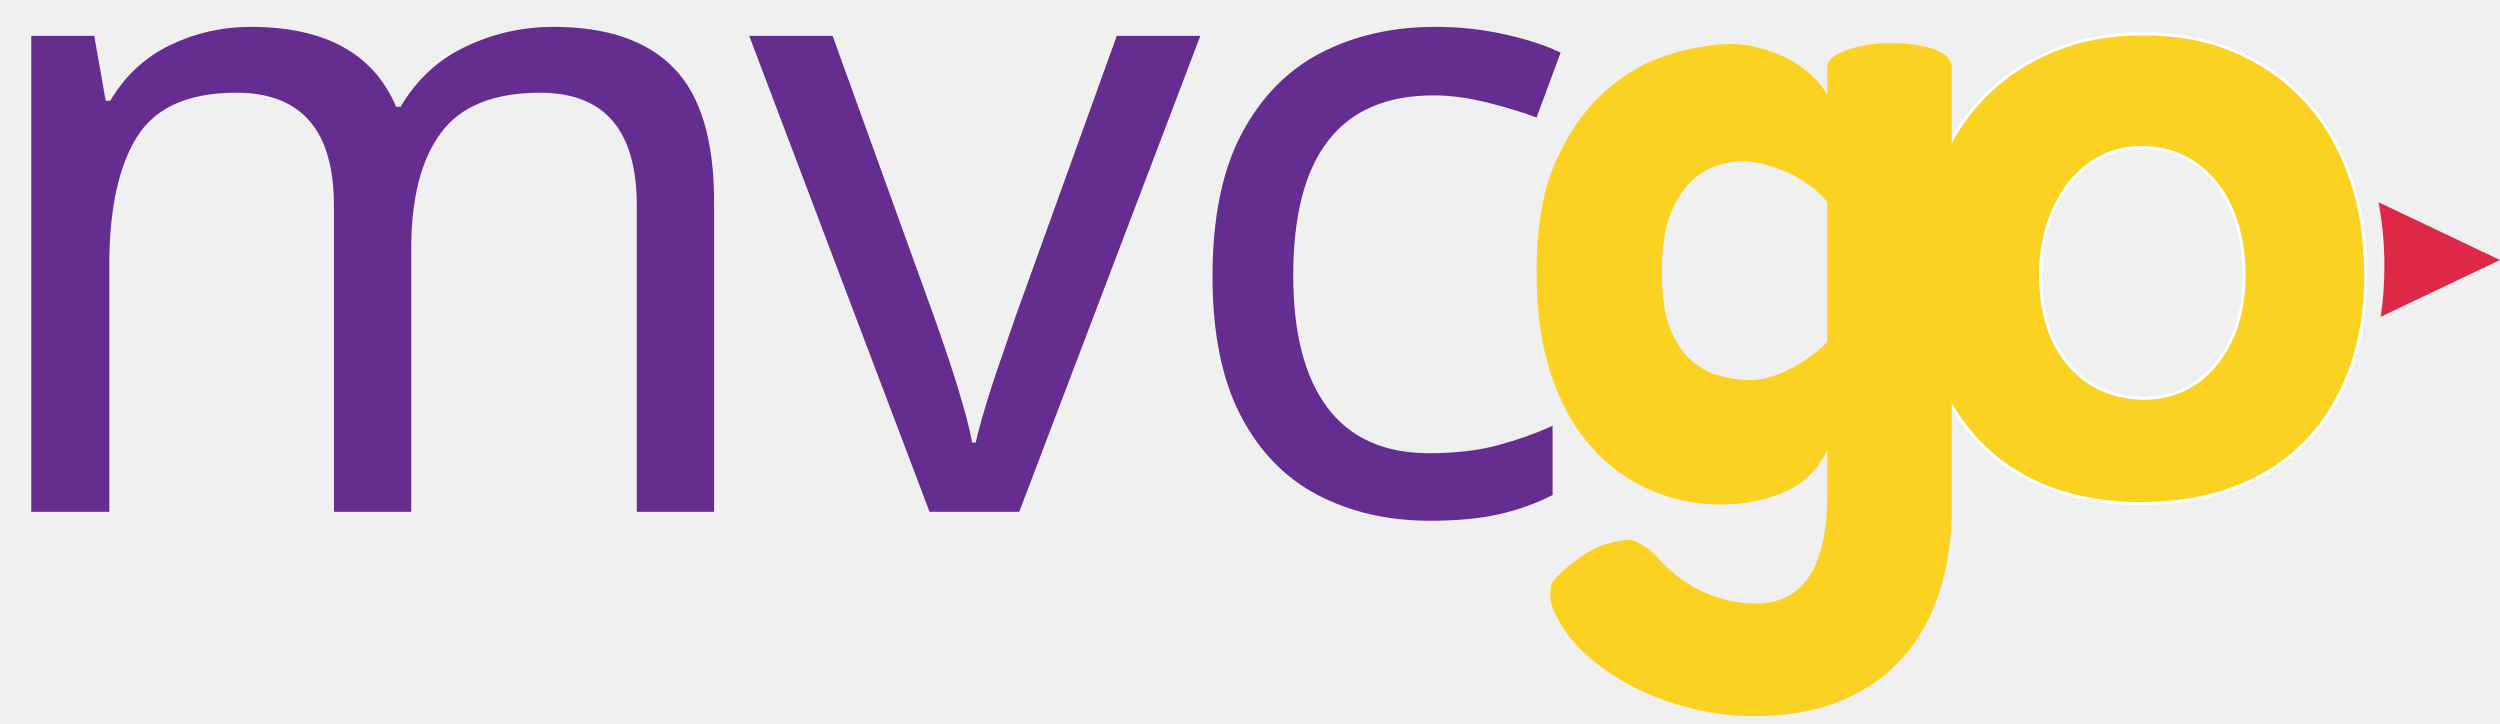
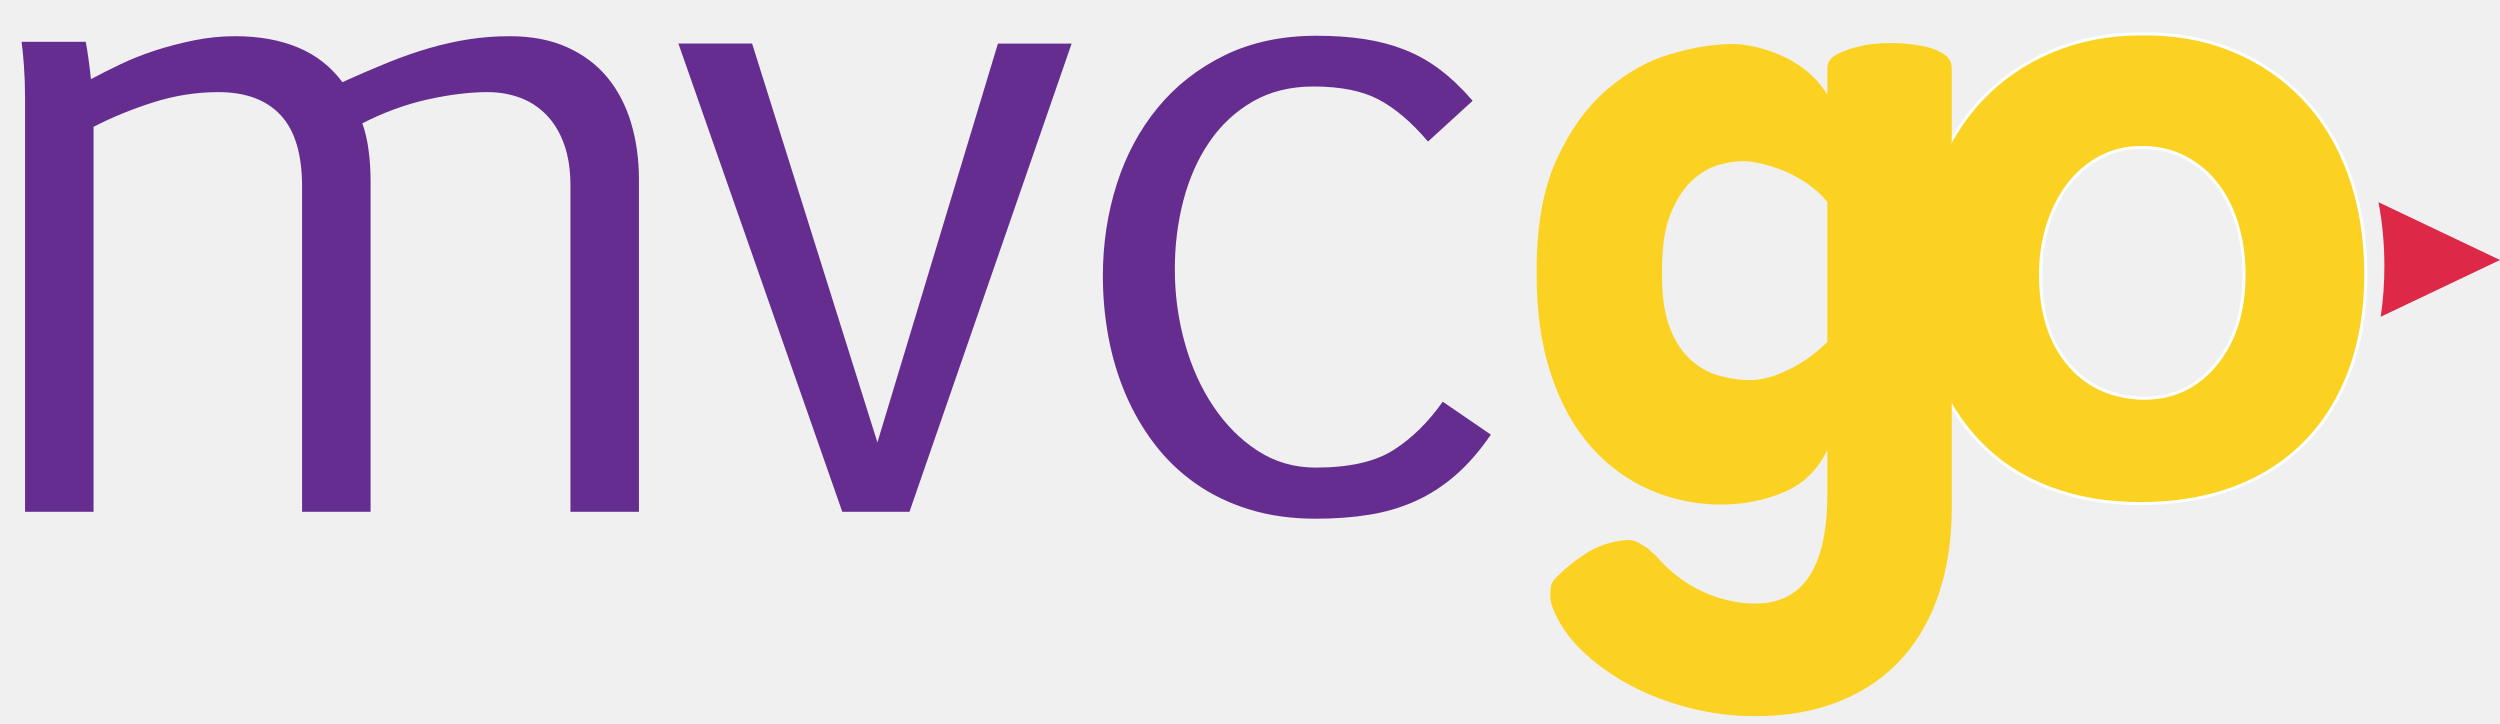
- <svg xmlns="http://www.w3.org/2000/svg" version="1.0" id="Layer_1" x="0px" y="0px" width="204.687px" height="59.217px" viewBox="0 0 204.687 59.217" enable-background="new 0 0 204.687 59.217" xml:space="preserve">
-   <g>
-     <rect x="-3.627" y="-13.719" fill="none" width="197.201" height="64.364" />
-     <text transform="matrix(1 0 0 1 -3.6279 41.9028)" fill="#662D91" font-family="'Pigiarniq'" font-size="72.695" letter-spacing="-3">mvc</text>
-     <path fill="#FCD222" stroke="#FFFFFF" stroke-width="0.25" stroke-miterlimit="10" d="M175.252,2.778   c2.726-0.047,5.221,0.387,7.475,1.302c2.253,0.919,4.199,2.234,5.839,3.942c1.636,1.709,2.903,3.792,3.793,6.249   c0.89,2.453,1.339,5.194,1.339,8.218c0,2.876-0.423,5.467-1.266,7.771c-0.846,2.307-2.058,4.278-3.64,5.912   c-1.593,1.637-3.528,2.891-5.808,3.758c-2.278,0.865-4.857,1.301-7.732,1.301c-2.727,0-5.208-0.42-7.435-1.264   c-2.23-0.843-4.143-2.083-5.729-3.719s-2.814-3.608-3.681-5.913c-0.867-2.306-1.304-4.896-1.304-7.771   c0-2.976,0.448-5.691,1.339-8.146c0.893-2.455,2.149-4.536,3.758-6.247c1.612-1.71,3.535-3.037,5.766-3.978   C170.196,3.252,172.623,2.778,175.252,2.778z M175.326,32.603c2.481,0.051,4.503-0.866,6.062-2.751   c1.56-1.885,2.343-4.338,2.343-7.363c0-1.439-0.188-2.79-0.556-4.053c-0.372-1.264-0.922-2.369-1.638-3.312   c-0.717-0.941-1.6-1.684-2.642-2.231c-1.037-0.544-2.23-0.818-3.569-0.818c-1.241,0-2.371,0.274-3.383,0.818   c-1.017,0.547-1.887,1.29-2.606,2.231c-0.715,0.943-1.275,2.047-1.668,3.312c-0.4,1.263-0.6,2.613-0.6,4.053   c0,3.025,0.748,5.443,2.232,7.251C170.79,31.551,172.798,32.504,175.326,32.603z" />
-     <path fill="#DD2847" d="M204.687,21.288l-9.947-4.731c0.309,1.637,0.482,3.367,0.482,5.216c0,1.461-0.101,2.848-0.302,4.162   L204.687,21.288z" />
-     <path fill="#FCD222" d="M159.801,40.86v0.743c0,2.478-0.332,4.761-1.003,6.843c-0.67,2.082-1.674,3.877-3.013,5.393   c-1.339,1.51-3.022,2.688-5.058,3.531c-2.034,0.842-4.389,1.266-7.062,1.266c-1.785,0-3.562-0.223-5.322-0.67   c-1.757-0.447-3.379-1.068-4.87-1.859c-1.483-0.795-2.8-1.734-3.939-2.826c-1.141-1.092-1.959-2.307-2.455-3.644   c-0.099-0.298-0.146-0.571-0.146-0.819s0.01-0.496,0.035-0.743c0.025-0.248,0.157-0.496,0.41-0.745   c0.643-0.693,1.461-1.362,2.449-2.006c0.994-0.646,2.136-1.018,3.426-1.116c0.348,0,0.645,0.075,0.891,0.224   c0.248,0.146,0.499,0.297,0.744,0.446c0.199,0.197,0.424,0.397,0.67,0.593c1.09,1.289,2.355,2.27,3.793,2.939   c1.436,0.668,2.9,1.003,4.387,1.003c3.917,0,5.877-2.998,5.877-8.999v-3.57c-0.793,1.638-1.982,2.791-3.57,3.459   c-1.587,0.67-3.301,1.005-5.132,1.005c-2.034,0-3.966-0.396-5.803-1.192c-1.831-0.791-3.446-1.968-4.831-3.529   c-1.391-1.563-2.484-3.521-3.27-5.877c-0.797-2.354-1.197-5.094-1.197-8.22v-0.37c0-3.668,0.548-6.695,1.641-9.074   c1.088-2.378,2.451-4.276,4.09-5.688c1.637-1.413,3.385-2.392,5.24-2.938c1.863-0.544,3.561-0.817,5.099-0.817   c0.492,0,1.087,0.073,1.785,0.223c0.692,0.147,1.409,0.384,2.155,0.706c0.746,0.323,1.45,0.756,2.119,1.301   c0.672,0.547,1.228,1.19,1.674,1.934V5.606c0-0.496,0.264-0.88,0.778-1.152c0.524-0.272,1.106-0.485,1.749-0.632   c0.748-0.199,1.61-0.298,2.602-0.298c0.94,0,1.787,0.076,2.533,0.223c0.643,0.099,1.227,0.299,1.744,0.596   c0.521,0.297,0.78,0.721,0.78,1.264V40.86z M136.079,22.639c0,1.737,0.225,3.16,0.67,4.277c0.444,1.114,1.025,1.981,1.744,2.604   c0.721,0.62,1.502,1.04,2.344,1.263c0.847,0.225,1.66,0.334,2.456,0.334c0.94,0,1.998-0.283,3.157-0.854   c1.166-0.569,2.221-1.328,3.164-2.27V16.54c-0.446-0.546-0.967-1.028-1.563-1.452c-0.596-0.419-1.217-0.766-1.859-1.039   c-0.643-0.272-1.273-0.484-1.893-0.631c-0.623-0.15-1.158-0.226-1.603-0.226c-0.547,0-1.191,0.101-1.938,0.298   c-0.739,0.2-1.458,0.609-2.151,1.226c-0.695,0.622-1.291,1.514-1.787,2.678c-0.492,1.167-0.742,2.714-0.742,4.649V22.639z" />
+ <svg xmlns="http://www.w3.org/2000/svg" version="1.1" id="Layer_1" x="0px" y="0px" width="204.688px" height="59.217px" viewBox="0 0 204.688 59.217" enable-background="new 0 0 204.688 59.217" xml:space="preserve">
+   <rect x="-3.627" y="-13.719" fill="none" width="197.201" height="64.364" />
+   <g enable-background="new    ">
+     <path fill="#662D91" d="M7.021,3.425c0.071,0.355,0.147,0.834,0.23,1.438c0.083,0.604,0.147,1.143,0.195,1.615   C8.157,6.1,8.955,5.696,9.843,5.271c0.887-0.426,1.839-0.804,2.857-1.136c1.017-0.331,2.082-0.608,3.194-0.834   c1.112-0.225,2.236-0.337,3.372-0.337c1.94,0,3.65,0.308,5.129,0.923c1.479,0.615,2.691,1.562,3.638,2.84   c1.301-0.592,2.538-1.124,3.709-1.598s2.307-0.87,3.408-1.189c1.1-0.319,2.188-0.562,3.265-0.728   c1.077-0.165,2.183-0.248,3.319-0.248c1.798,0,3.366,0.302,4.704,0.905c1.336,0.603,2.437,1.432,3.301,2.484   s1.509,2.296,1.935,3.727c0.426,1.433,0.639,2.964,0.639,4.597v27.226h-5.608V15.21c0-1.302-0.172-2.432-0.515-3.391   c-0.343-0.958-0.823-1.757-1.438-2.396c-0.616-0.639-1.337-1.112-2.166-1.42c-0.829-0.308-1.716-0.461-2.662-0.461   c-1.467,0-3.106,0.201-4.916,0.603c-1.811,0.403-3.591,1.054-5.342,1.953c0.236,0.662,0.408,1.401,0.515,2.218   s0.16,1.64,0.16,2.467v27.119h-5.608V15.28c0-2.649-0.585-4.602-1.757-5.856c-1.171-1.254-2.87-1.881-5.094-1.881   c-1.798,0-3.573,0.278-5.324,0.834c-1.751,0.556-3.384,1.225-4.898,2.005v31.521H2.052V8.039c0-0.898-0.03-1.769-0.089-2.608   S1.839,3.922,1.768,3.425H7.021z" />
+     <path fill="#662D91" d="M71.838,36.223l9.868-32.655h6.034L74.464,41.902h-5.502L55.545,3.567h6.034L71.838,36.223z" />
+     <path fill="#662D91" d="M122.064,35.584c-0.922,1.349-1.898,2.467-2.928,3.354s-2.13,1.592-3.301,2.112   c-1.172,0.521-2.426,0.887-3.763,1.1c-1.337,0.214-2.786,0.32-4.349,0.32c-1.987,0-3.804-0.255-5.448-0.764   c-1.645-0.509-3.112-1.219-4.401-2.13c-1.29-0.91-2.408-1.987-3.354-3.229c-0.947-1.243-1.734-2.597-2.36-4.064   c-0.627-1.467-1.095-3.022-1.402-4.668c-0.308-1.645-0.461-3.318-0.461-5.022c0-2.627,0.378-5.129,1.136-7.508   c0.757-2.378,1.875-4.466,3.354-6.265c1.479-1.798,3.307-3.23,5.484-4.295c2.177-1.064,4.685-1.598,7.525-1.598   c1.396,0,2.686,0.089,3.869,0.267c1.183,0.178,2.29,0.468,3.319,0.869c1.029,0.403,1.999,0.947,2.91,1.633   c0.91,0.688,1.805,1.539,2.68,2.556l-3.656,3.337c-1.349-1.585-2.697-2.733-4.047-3.443c-1.348-0.71-3.123-1.064-5.324-1.064   c-1.893,0-3.549,0.408-4.969,1.225s-2.604,1.917-3.55,3.301c-0.947,1.385-1.657,2.977-2.129,4.774   c-0.474,1.799-0.71,3.68-0.71,5.644c0,2.083,0.271,4.1,0.816,6.053c0.544,1.952,1.325,3.686,2.343,5.2   c1.017,1.515,2.23,2.728,3.638,3.638c1.408,0.911,2.987,1.367,4.738,1.367c2.745,0,4.869-0.479,6.371-1.438   c1.503-0.958,2.846-2.276,4.029-3.957L122.064,35.584z" />
  </g>
+   <path fill="#FCD222" stroke="#FFFFFF" stroke-width="0.25" stroke-miterlimit="10" d="M175.252,2.778  c2.727-0.047,5.222,0.387,7.476,1.302c2.253,0.919,4.198,2.234,5.839,3.942c1.636,1.709,2.903,3.792,3.793,6.249  c0.89,2.453,1.339,5.194,1.339,8.218c0,2.876-0.423,5.467-1.266,7.771c-0.847,2.308-2.059,4.278-3.641,5.912  c-1.593,1.638-3.527,2.892-5.808,3.759c-2.278,0.864-4.857,1.301-7.732,1.301c-2.727,0-5.208-0.42-7.435-1.265  c-2.23-0.843-4.144-2.083-5.729-3.719s-2.813-3.608-3.681-5.913c-0.867-2.306-1.304-4.896-1.304-7.771  c0-2.976,0.447-5.691,1.339-8.146c0.893-2.455,2.148-4.536,3.758-6.247c1.612-1.71,3.535-3.037,5.766-3.978  S172.623,2.778,175.252,2.778z M175.326,32.603c2.481,0.051,4.503-0.865,6.063-2.75s2.343-4.338,2.343-7.363  c0-1.439-0.188-2.79-0.557-4.053c-0.371-1.264-0.922-2.369-1.638-3.312c-0.717-0.941-1.6-1.684-2.642-2.231  c-1.037-0.544-2.23-0.818-3.569-0.818c-1.241,0-2.371,0.274-3.383,0.818c-1.018,0.547-1.887,1.29-2.606,2.231  c-0.715,0.943-1.274,2.047-1.668,3.312c-0.399,1.263-0.6,2.613-0.6,4.053c0,3.025,0.748,5.443,2.231,7.251  C170.79,31.551,172.798,32.504,175.326,32.603z" />
+   <path fill="#DD2847" d="M204.687,21.288l-9.947-4.731c0.309,1.637,0.482,3.367,0.482,5.216c0,1.461-0.102,2.848-0.303,4.162  L204.687,21.288z" />
+   <path fill="#FCD222" d="M159.801,40.86v0.742c0,2.479-0.331,4.762-1.003,6.844c-0.67,2.082-1.674,3.877-3.013,5.393  c-1.339,1.51-3.021,2.688-5.058,3.531c-2.034,0.842-4.39,1.266-7.063,1.266c-1.785,0-3.562-0.223-5.322-0.67  c-1.757-0.447-3.379-1.068-4.869-1.859c-1.483-0.795-2.801-1.733-3.939-2.825c-1.141-1.093-1.959-2.308-2.455-3.644  c-0.099-0.299-0.146-0.572-0.146-0.82s0.01-0.495,0.034-0.742c0.025-0.248,0.157-0.496,0.41-0.745  c0.644-0.692,1.461-1.362,2.449-2.006c0.994-0.646,2.136-1.019,3.426-1.116c0.349,0,0.646,0.075,0.892,0.225  c0.248,0.146,0.499,0.297,0.744,0.445c0.198,0.197,0.424,0.396,0.67,0.594c1.09,1.288,2.354,2.27,3.793,2.938  c1.436,0.668,2.899,1.003,4.387,1.003c3.917,0,5.877-2.998,5.877-8.999v-3.57c-0.793,1.638-1.982,2.791-3.57,3.459  c-1.587,0.671-3.301,1.005-5.132,1.005c-2.034,0-3.966-0.396-5.803-1.191c-1.831-0.791-3.446-1.969-4.831-3.529  c-1.391-1.563-2.484-3.521-3.271-5.877c-0.797-2.354-1.196-5.094-1.196-8.22v-0.37c0-3.668,0.548-6.695,1.641-9.074  c1.088-2.378,2.451-4.276,4.09-5.688c1.638-1.413,3.386-2.392,5.24-2.938c1.863-0.544,3.562-0.817,5.099-0.817  c0.492,0,1.088,0.073,1.785,0.223c0.692,0.147,1.409,0.384,2.155,0.706c0.746,0.323,1.45,0.756,2.119,1.301  c0.672,0.547,1.228,1.19,1.674,1.934V5.606c0-0.496,0.264-0.88,0.778-1.152c0.523-0.272,1.105-0.485,1.749-0.632  c0.748-0.199,1.609-0.298,2.602-0.298c0.94,0,1.787,0.076,2.533,0.223c0.643,0.099,1.227,0.299,1.744,0.596  c0.521,0.297,0.779,0.721,0.779,1.264V40.86L159.801,40.86z M136.079,22.639c0,1.737,0.226,3.16,0.67,4.277  c0.444,1.114,1.025,1.981,1.744,2.604c0.721,0.62,1.502,1.04,2.344,1.263c0.848,0.225,1.66,0.334,2.456,0.334  c0.94,0,1.998-0.283,3.157-0.854c1.166-0.569,2.221-1.328,3.164-2.27V16.54c-0.446-0.546-0.967-1.028-1.563-1.452  c-0.596-0.419-1.217-0.766-1.858-1.039c-0.644-0.272-1.273-0.484-1.894-0.631c-0.623-0.15-1.157-0.226-1.603-0.226  c-0.547,0-1.191,0.101-1.938,0.298c-0.738,0.2-1.458,0.609-2.15,1.226c-0.695,0.622-1.291,1.514-1.787,2.678  c-0.492,1.167-0.742,2.714-0.742,4.649L136.079,22.639L136.079,22.639z" />
</svg>
